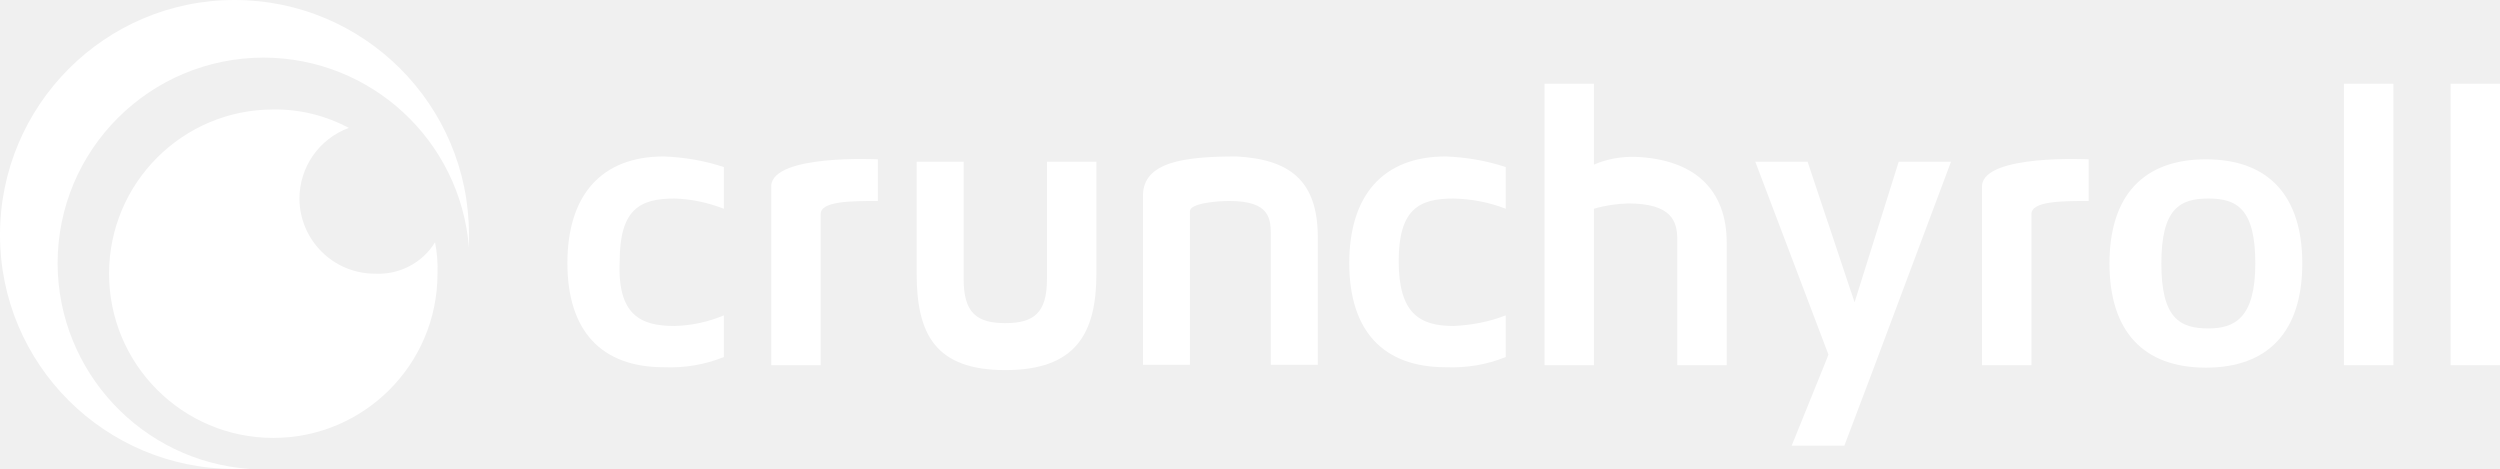
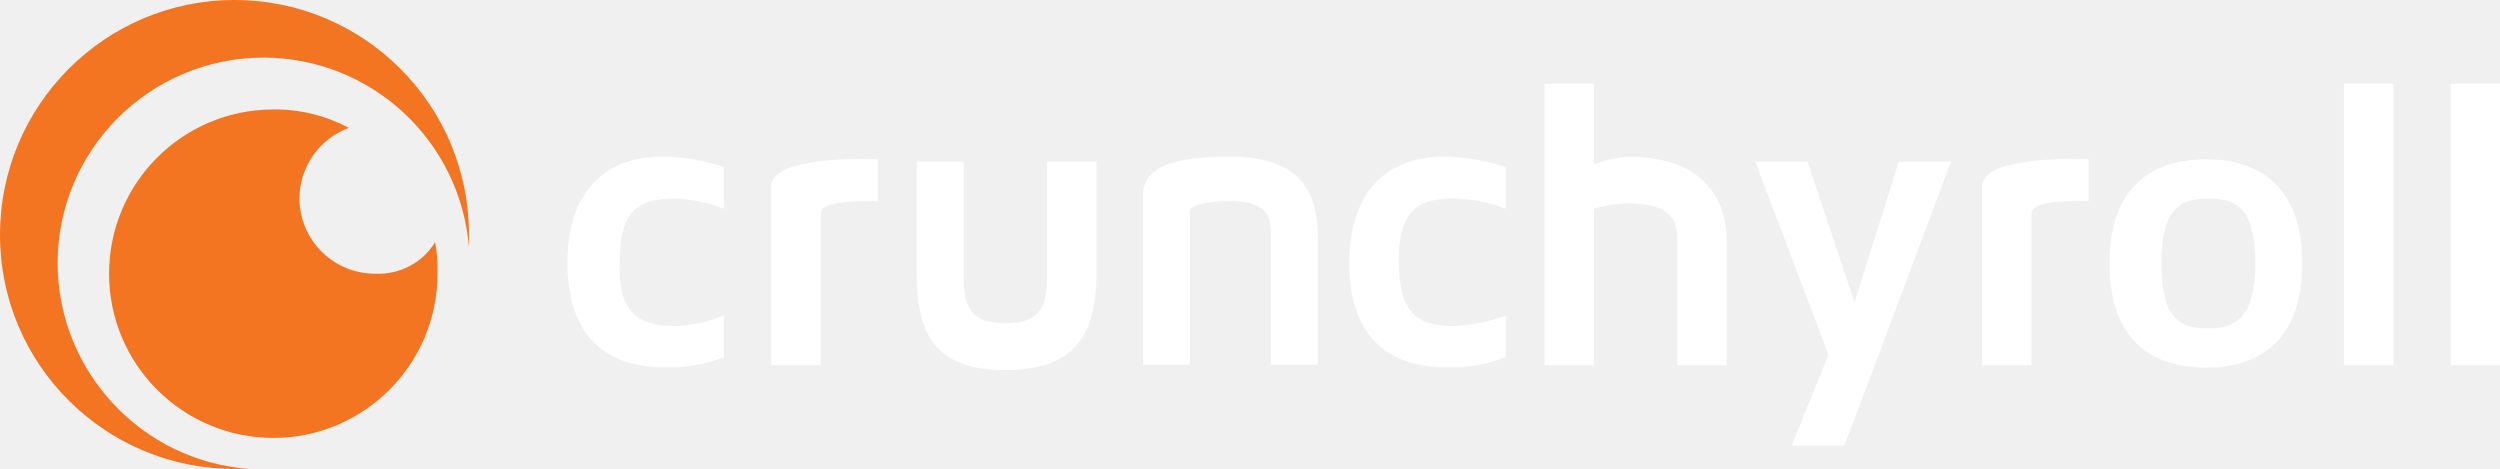
<svg xmlns="http://www.w3.org/2000/svg" id="cr_close" version="1.1" viewBox="0 0 612 114.8">
  <defs>
    <style>
      .st0 {
+         fill: #f47521;
+       }
+ 
+       .st1 {
        fill: #fff;
      }
    </style>
  </defs>
-   <path class="st0" d="M599.9,89.3V20.5h12.1v68.9h-12.1v-.1Z" />
-   <path class="st0" d="M573.8,89.3V20.5h12.1v68.9h-12.1v-.1Z" />
-   <path class="st0" d="M563.6,64.5c0,16.6-8.3,25.5-23.6,25.5s-23.6-8.9-23.6-25.5,8.3-25.5,23.6-25.5,23.6,8.9,23.6,25.5ZM552.1,64.5c0-13.4-4.5-15.9-11.5-15.9s-11.5,2.5-11.5,15.9,4.5,15.9,11.5,15.9c6.4,0,11.5-2.5,11.5-15.9Z" />
-   <path class="st0" d="M511.3,39v10.2c-6.4,0-14,0-14,3.2v37h-12.1v-44c.6-7.7,26.1-6.4,26.1-6.4Z" />
-   <path class="st0" d="M438.6,109.1c9-22.3,8.3-20.4,9-22.3l-17.9-47.2h12.8l11.5,34.4,10.8-34.4h12.8l-19.1,51-7,18.5h-12.9,0Z" />
-   <path class="st0" d="M422.7,59.4v30h-12.1v-30.7c0-4.5-1.3-8.9-12.1-8.9-2.8.1-5.6.5-8.3,1.3v38.3h-12.1V20.5h12.1v19.8c3.2-1.4,6.7-2,10.2-1.9,14.6.6,22.3,8.2,22.3,21Z" />
-   <path class="st0" d="M355.8,79.8c4.4-.2,8.7-1,12.8-2.6v10.2c-4.7,1.9-9.6,2.7-14.7,2.5-15.3,0-23.6-8.9-23.6-25.5s8.3-26.1,23.6-26.1c5,.2,9.9,1,14.7,2.6v10.2c-4.1-1.6-8.4-2.4-12.8-2.5-8.3,0-13.4,2.5-13.4,15.3s5.1,15.9,13.4,15.9Z" />
-   <path class="st0" d="M322.6,58.1v31.2h-11.5v-31.2c0-4.5,0-8.9-10.2-8.9-3.2,0-9.6.6-9.6,2.5v37.6h-11.5v-41.4c0-8.3,10.2-9.6,22.9-9.6,12.9.7,19.9,5.8,19.9,19.8h0Z" />
-   <path class="st0" d="M268.4,39.6v27.4c0,14.7-5.1,23.6-22.3,23.6s-21.7-8.9-21.7-23.6v-27.4h11.5v28.7c0,8.3,3.2,10.8,10.2,10.8s10.2-2.5,10.2-10.8v-28.7s12.1,0,12.1,0Z" />
-   <path class="st0" d="M214.9,39v10.2c-6.4,0-14,0-14,3.2v37h-12.1v-44c.6-7.7,26.1-6.4,26.1-6.4Z" />
-   <path class="st0" d="M165.1,79.8c4.2-.1,8.3-1,12.1-2.6v10.2c-4.7,1.9-9.6,2.7-14.7,2.5-15.3,0-23.6-8.9-23.6-25.5s8.3-26.1,23.6-26.1c5,.2,9.9,1,14.7,2.6v10.2c-3.9-1.5-8-2.4-12.1-2.5-8.3,0-13.4,2.5-13.4,15.3-.6,13.3,5.2,15.9,13.4,15.9Z" />
+   <path class="st1" d="M599.9,89.3V20.5h12.1v68.9h-12.1v-.1Z" />
+   <path class="st1" d="M573.8,89.3V20.5h12.1v68.9h-12.1v-.1Z" />
+   <path class="st1" d="M563.6,64.5c0,16.6-8.3,25.5-23.6,25.5s-23.6-8.9-23.6-25.5,8.3-25.5,23.6-25.5c15.3,0,23.6,8.9,23.6,25.5ZM552.1,64.5c0-13.4-4.5-15.9-11.5-15.9s-11.5,2.5-11.5,15.9,4.5,15.9,11.5,15.9c6.4,0,11.5-2.5,11.5-15.9Z" />
+   <path class="st1" d="M511.3,39v10.2c-6.4,0-14,0-14,3.2v37h-12.1v-44c.6-7.7,26.1-6.4,26.1-6.4Z" />
+   <path class="st1" d="M438.6,109.1c9-22.3,8.3-20.4,9-22.3l-17.9-47.2h12.8l11.5,34.4,10.8-34.4h12.8l-19.1,51-7,18.5s-12.9,0-12.9,0Z" />
+   <path class="st1" d="M422.7,59.4v30h-12.1v-30.7c0-4.5-1.3-8.9-12.1-8.9-2.8.1-5.6.5-8.3,1.3v38.3h-12.1V20.5h12.1v19.8c3.2-1.4,6.7-2,10.2-1.9,14.6.6,22.3,8.2,22.3,21Z" />
+   <path class="st1" d="M355.8,79.8c4.4-.2,8.7-1,12.8-2.6v10.2c-4.7,1.9-9.6,2.7-14.7,2.5-15.3,0-23.6-8.9-23.6-25.5s8.3-26.1,23.6-26.1c5,.2,9.9,1,14.7,2.6v10.2c-4.1-1.6-8.4-2.4-12.8-2.5-8.3,0-13.4,2.5-13.4,15.3,0,13.3,5.1,15.9,13.4,15.9Z" />
+   <path class="st1" d="M322.6,58.1v31.2h-11.5v-31.2c0-4.5,0-8.9-10.2-8.9-3.2,0-9.6.6-9.6,2.5v37.6h-11.5v-41.4c0-8.3,10.2-9.6,22.9-9.6,12.9.7,19.9,5.8,19.9,19.8Z" />
+   <path class="st1" d="M268.4,39.6v27.4c0,14.7-5.1,23.6-22.3,23.6s-21.7-8.9-21.7-23.6v-27.4h11.5v28.7c0,8.3,3.2,10.8,10.2,10.8s10.2-2.5,10.2-10.8v-28.7h12.1Z" />
+   <path class="st1" d="M214.9,39v10.2c-6.4,0-14,0-14,3.2v37h-12.1v-44c.6-7.7,26.1-6.4,26.1-6.4Z" />
+   <path class="st1" d="M165.1,79.8c4.2-.1,8.3-1,12.1-2.6v10.2c-4.7,1.9-9.6,2.7-14.7,2.5-15.3,0-23.6-8.9-23.6-25.5s8.3-26.1,23.6-26.1c5,.2,9.9,1,14.7,2.6v10.2c-3.9-1.5-8-2.4-12.1-2.5-8.3,0-13.4,2.5-13.4,15.3-.6,13.3,5.2,15.9,13.4,15.9Z" />
  <path class="st0" d="M14.1,64.5c0-27.9,22.6-50.4,50.5-50.4,26.3.1,48.1,20.3,50.2,46.5v-3.2C114.8,25.7,89.1,0,57.4,0S0,25.8,0,57.5s25.7,57.3,57.4,57.3h3.8c-26.4-1.8-47-23.8-47.1-50.3Z" />
  <path class="st0" d="M91.8,67c-10.2,0-18.4-8.2-18.5-18.3,0-7.8,4.8-14.7,12.1-17.4-5.7-3-12-4.6-18.5-4.5-22.2,0-40.2,18-40.2,40.2s18,40.2,40.2,40.2,40.2-18,40.2-40.2h0c.1-2.6-.1-5.1-.6-7.7-3.1,5.1-8.8,8-14.7,7.7Z" />
</svg>
